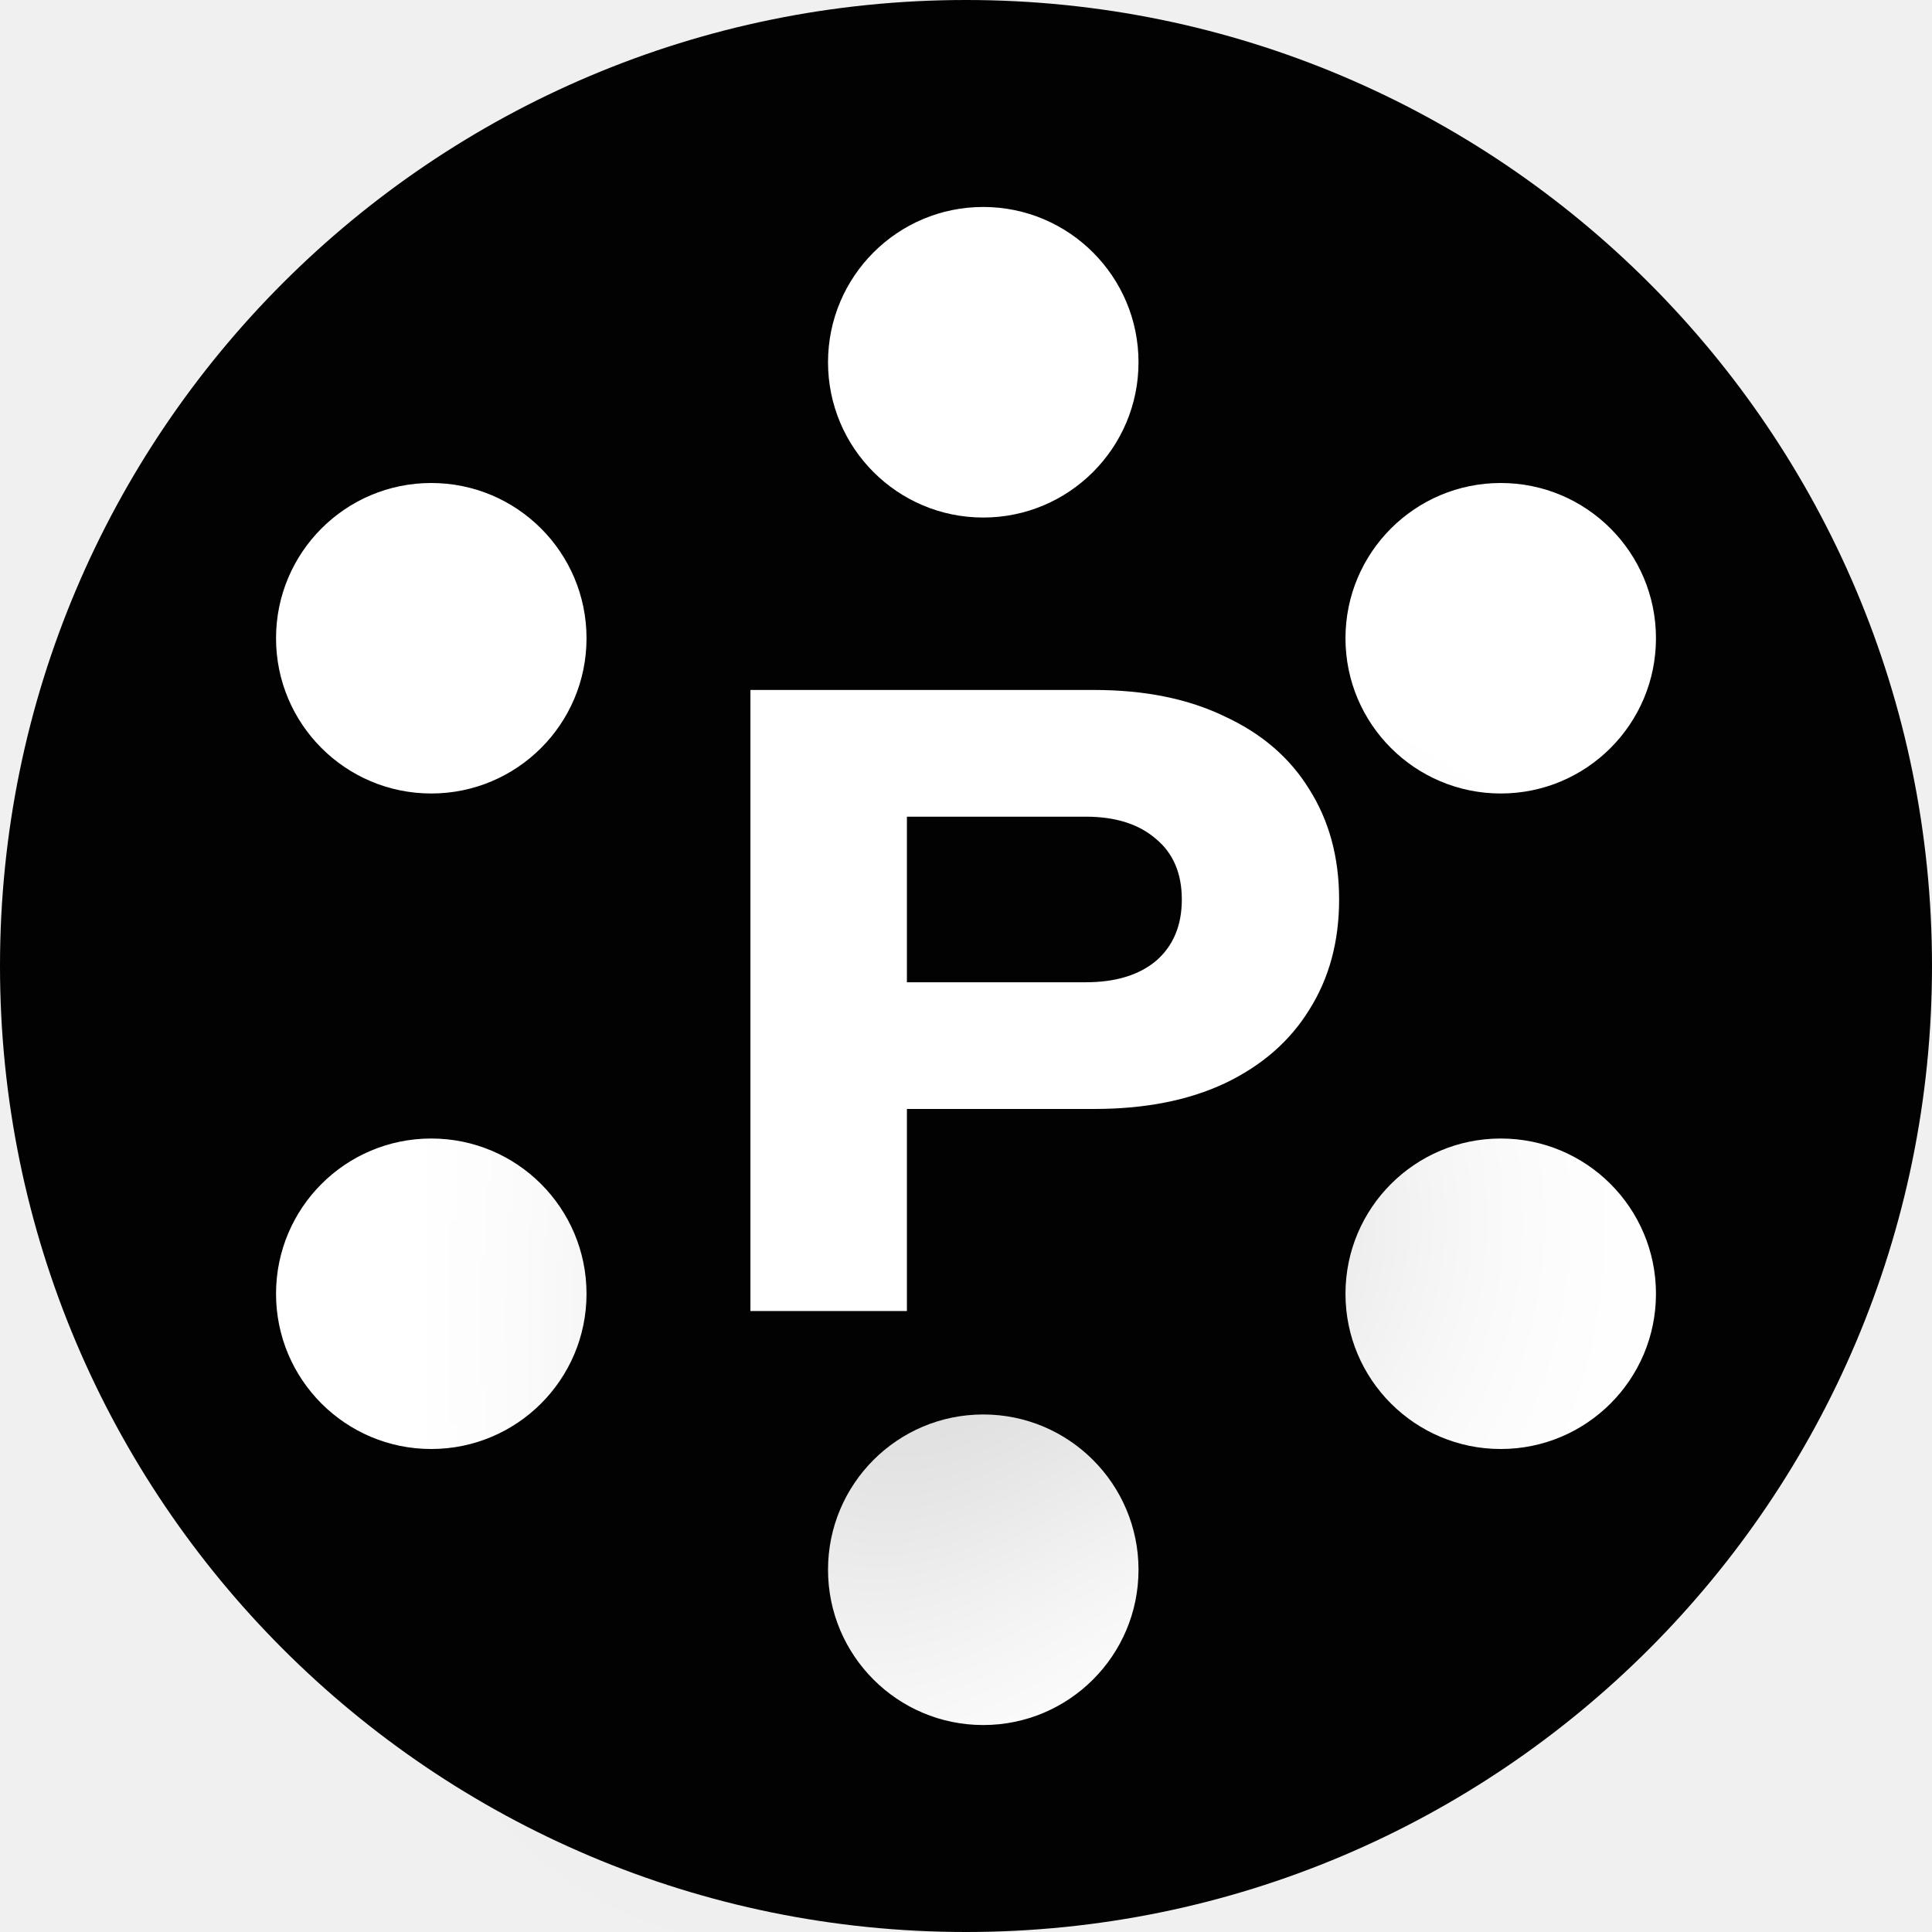
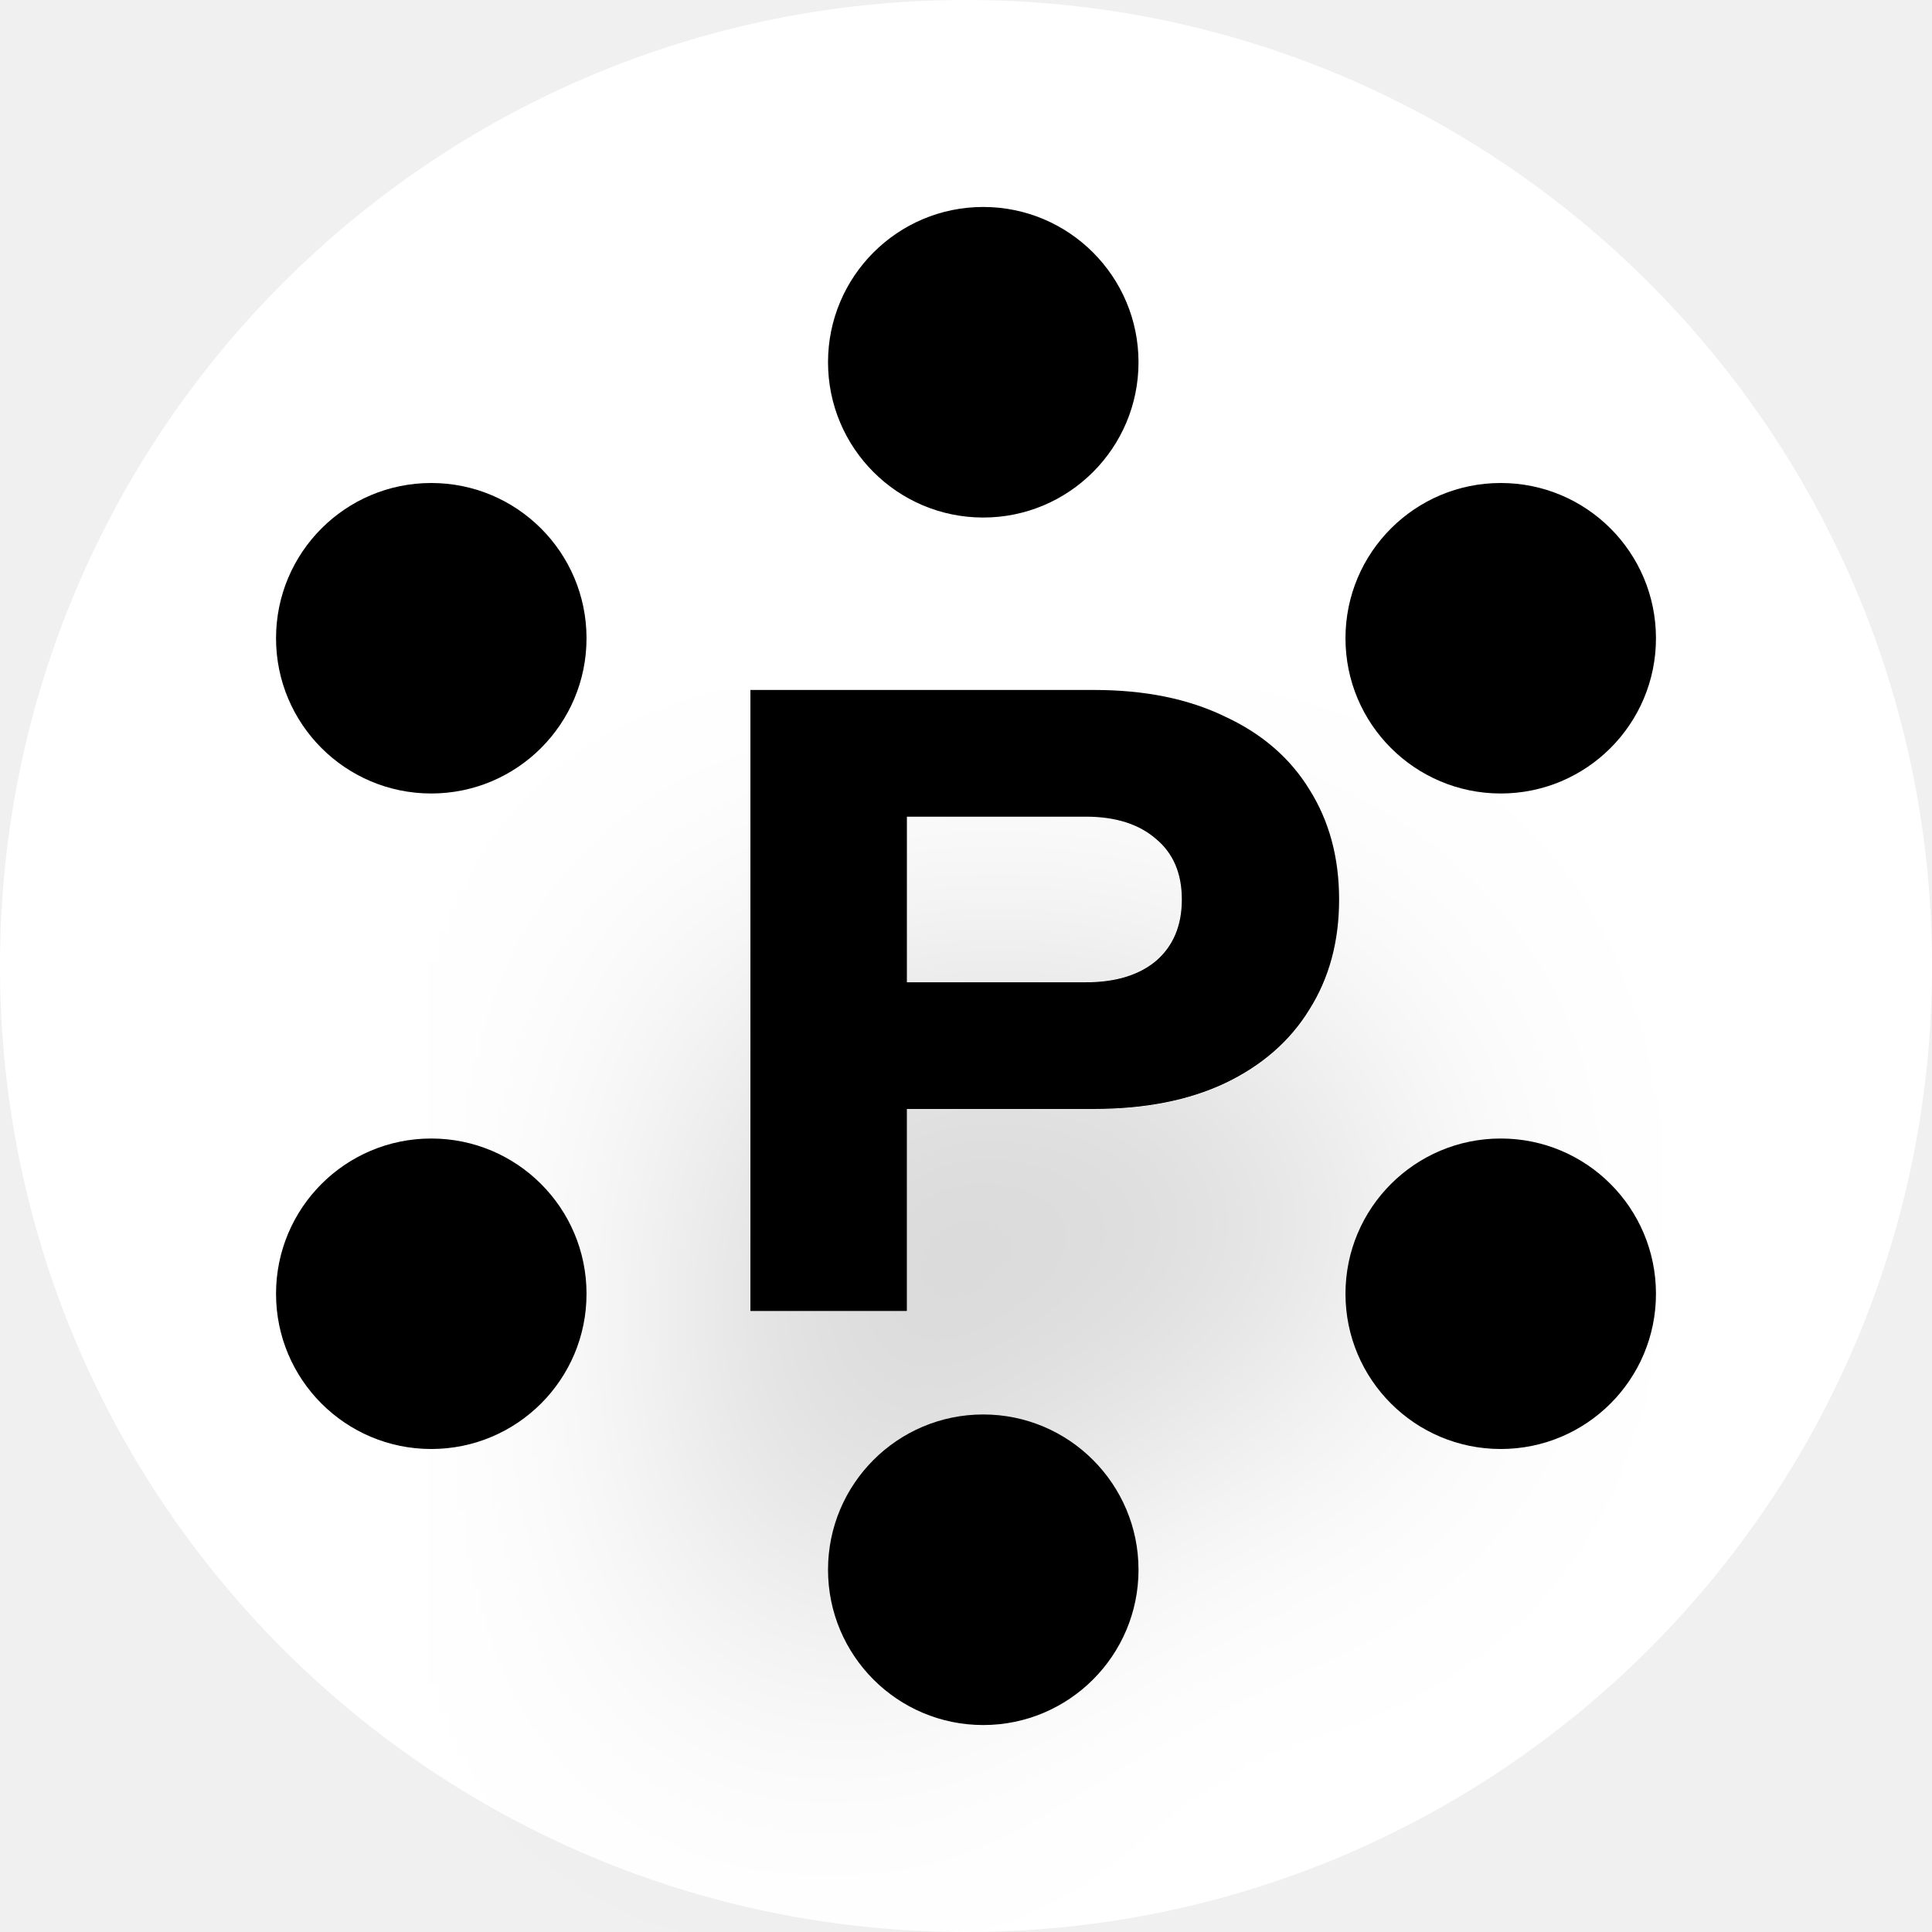
<svg xmlns="http://www.w3.org/2000/svg" width="24" height="24" viewBox="0 0 24 24" fill="none">
  <g clip-path="url(#clip0_336_617)">
    <mask id="mask0_336_617" style="mask-type:luminance" maskUnits="userSpaceOnUse" x="0" y="0" width="24" height="24">
      <path d="M24 0H0V24H24V0Z" fill="white" />
    </mask>
    <g mask="url(#mask0_336_617)">
-       <path d="M12 24C18.627 24 24 18.627 24 12C24 5.373 18.627 0 12 0C5.373 0 0 5.373 0 12C0 18.627 5.373 24 12 24Z" fill="#020202" />
-       <path d="M12.214 6.429C13.279 6.429 14.143 5.565 14.143 4.5C14.143 3.435 13.279 2.571 12.214 2.571C11.149 2.571 10.286 3.435 10.286 4.5C10.286 5.565 11.149 6.429 12.214 6.429Z" fill="white" />
-       <path d="M18.643 9.857C19.708 9.857 20.571 8.994 20.571 7.929C20.571 6.863 19.708 6 18.643 6C17.578 6 16.714 6.863 16.714 7.929C16.714 8.994 17.578 9.857 18.643 9.857Z" fill="white" />
-       <path d="M18.643 18C19.708 18 20.571 17.137 20.571 16.072C20.571 15.006 19.708 14.143 18.643 14.143C17.578 14.143 16.714 15.006 16.714 16.072C16.714 17.137 17.578 18 18.643 18Z" fill="white" />
-       <path d="M5.357 9.857C6.422 9.857 7.286 8.994 7.286 7.929C7.286 6.863 6.422 6 5.357 6C4.292 6 3.429 6.863 3.429 7.929C3.429 8.994 4.292 9.857 5.357 9.857Z" fill="white" />
-       <path d="M5.357 18C6.422 18 7.286 17.137 7.286 16.072C7.286 15.006 6.422 14.143 5.357 14.143C4.292 14.143 3.429 15.006 3.429 16.072C3.429 17.137 4.292 18 5.357 18Z" fill="white" />
-       <path d="M12.214 21.429C13.279 21.429 14.143 20.565 14.143 19.5C14.143 18.435 13.279 17.571 12.214 17.571C11.149 17.571 10.286 18.435 10.286 19.5C10.286 20.565 11.149 21.429 12.214 21.429Z" fill="white" />
+       <path d="M12 24C18.627 24 24 18.627 24 12C24 5.373 18.627 0 12 0C5.373 0 0 5.373 0 12C0 18.627 5.373 24 12 24Z" fill="white" />
+       <path d="M12.214 6.429C13.279 6.429 14.143 5.565 14.143 4.5C14.143 3.435 13.279 2.571 12.214 2.571C11.149 2.571 10.286 3.435 10.286 4.5C10.286 5.565 11.149 6.429 12.214 6.429Z" fill="black" />
+       <path d="M18.643 9.857C19.708 9.857 20.571 8.994 20.571 7.929C20.571 6.863 19.708 6 18.643 6C17.578 6 16.714 6.863 16.714 7.929C16.714 8.994 17.578 9.857 18.643 9.857Z" fill="black" />
+       <path d="M18.643 18C19.708 18 20.571 17.137 20.571 16.072C20.571 15.006 19.708 14.143 18.643 14.143C17.578 14.143 16.714 15.006 16.714 16.072C16.714 17.137 17.578 18 18.643 18Z" fill="black" />
+       <path d="M5.357 9.857C6.422 9.857 7.286 8.994 7.286 7.929C7.286 6.863 6.422 6 5.357 6C4.292 6 3.429 6.863 3.429 7.929C3.429 8.994 4.292 9.857 5.357 9.857Z" fill="black" />
+       <path d="M5.357 18C6.422 18 7.286 17.137 7.286 16.072C7.286 15.006 6.422 14.143 5.357 14.143C4.292 14.143 3.429 15.006 3.429 16.072C3.429 17.137 4.292 18 5.357 18Z" fill="black" />
+       <path d="M12.214 21.429C13.279 21.429 14.143 20.565 14.143 19.5C14.143 18.435 13.279 17.571 12.214 17.571C11.149 17.571 10.286 18.435 10.286 19.5C10.286 20.565 11.149 21.429 12.214 21.429Z" fill="black" />
      <g filter="url(#filter0_d_336_617)">
-         <path d="M13.591 8.571C14.222 8.571 14.763 8.681 15.216 8.901C15.675 9.113 16.025 9.415 16.265 9.806C16.512 10.197 16.635 10.653 16.635 11.174C16.635 11.695 16.512 12.151 16.265 12.542C16.025 12.933 15.675 13.238 15.216 13.457C14.763 13.67 14.222 13.776 13.591 13.776H10.217V12.202H13.488C13.858 12.202 14.15 12.113 14.362 11.935C14.575 11.75 14.681 11.496 14.681 11.174C14.681 10.851 14.575 10.601 14.362 10.423C14.15 10.238 13.858 10.145 13.488 10.145H10.392L11.266 9.24V16.286H9.322V8.571H13.591Z" fill="white" />
+         <path d="M13.591 8.571C14.222 8.571 14.763 8.681 15.216 8.901C15.675 9.113 16.025 9.415 16.265 9.806C16.512 10.197 16.635 10.653 16.635 11.174C16.635 11.695 16.512 12.151 16.265 12.542C16.025 12.933 15.675 13.238 15.216 13.457C14.763 13.67 14.222 13.776 13.591 13.776H10.217V12.202H13.488C13.858 12.202 14.15 12.113 14.362 11.935C14.575 11.75 14.681 11.496 14.681 11.174C14.681 10.851 14.575 10.601 14.362 10.423C14.15 10.238 13.858 10.145 13.488 10.145H10.392L11.266 9.24V16.286H9.322V8.571H13.591Z" fill="black" />
      </g>
    </g>
  </g>
  <defs>
    <filter id="filter0_d_336_617" x="5.322" y="8.571" width="15.313" height="15.714" filterUnits="userSpaceOnUse" color-interpolation-filters="sRGB">
      <feFlood flood-opacity="0" result="BackgroundImageFix" />
      <feColorMatrix in="SourceAlpha" type="matrix" values="0 0 0 0 0 0 0 0 0 0 0 0 0 0 0 0 0 0 127 0" result="hardAlpha" />
      <feOffset dy="4" />
      <feGaussianBlur stdDeviation="2" />
      <feComposite in2="hardAlpha" operator="out" />
      <feColorMatrix type="matrix" values="0 0 0 0 0 0 0 0 0 0 0 0 0 0 0 0 0 0 0.25 0" />
      <feBlend mode="normal" in2="BackgroundImageFix" result="effect1_dropShadow_336_617" />
      <feBlend mode="normal" in="SourceGraphic" in2="effect1_dropShadow_336_617" result="shape" />
    </filter>
    <clipPath id="clip0_336_617">
      <rect width="24" height="24" fill="white" />
    </clipPath>
  </defs>
</svg>
